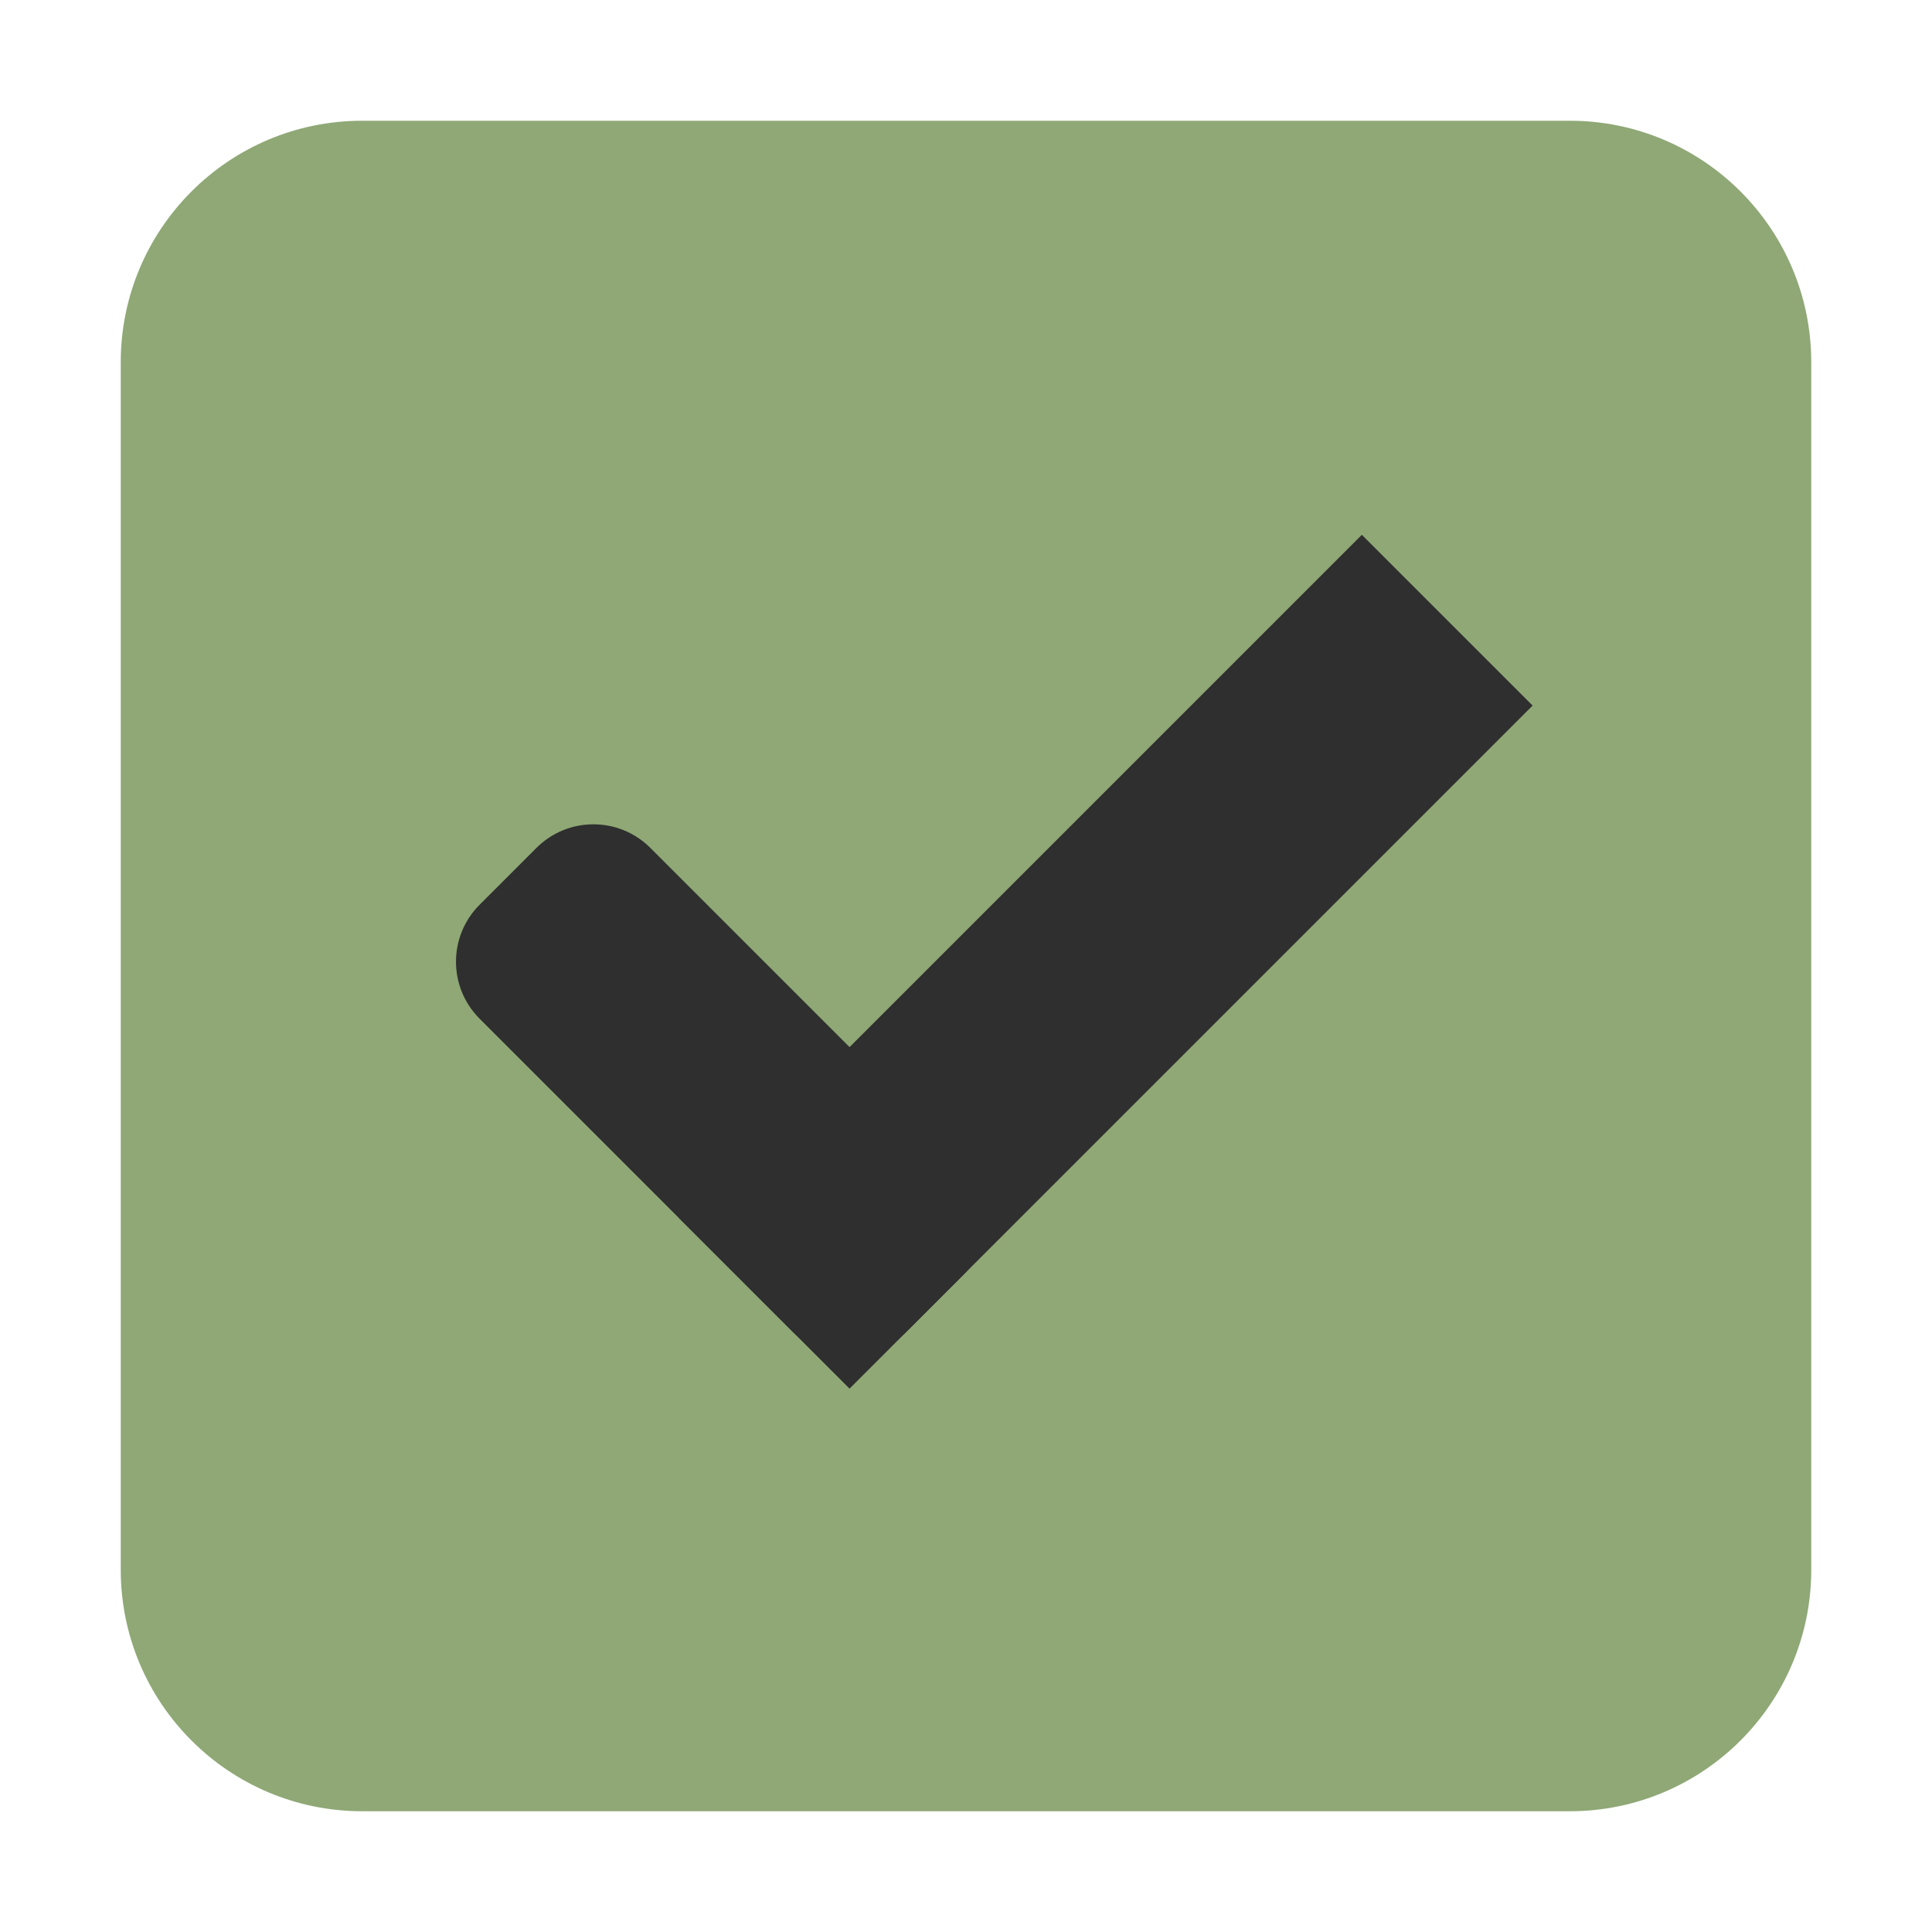
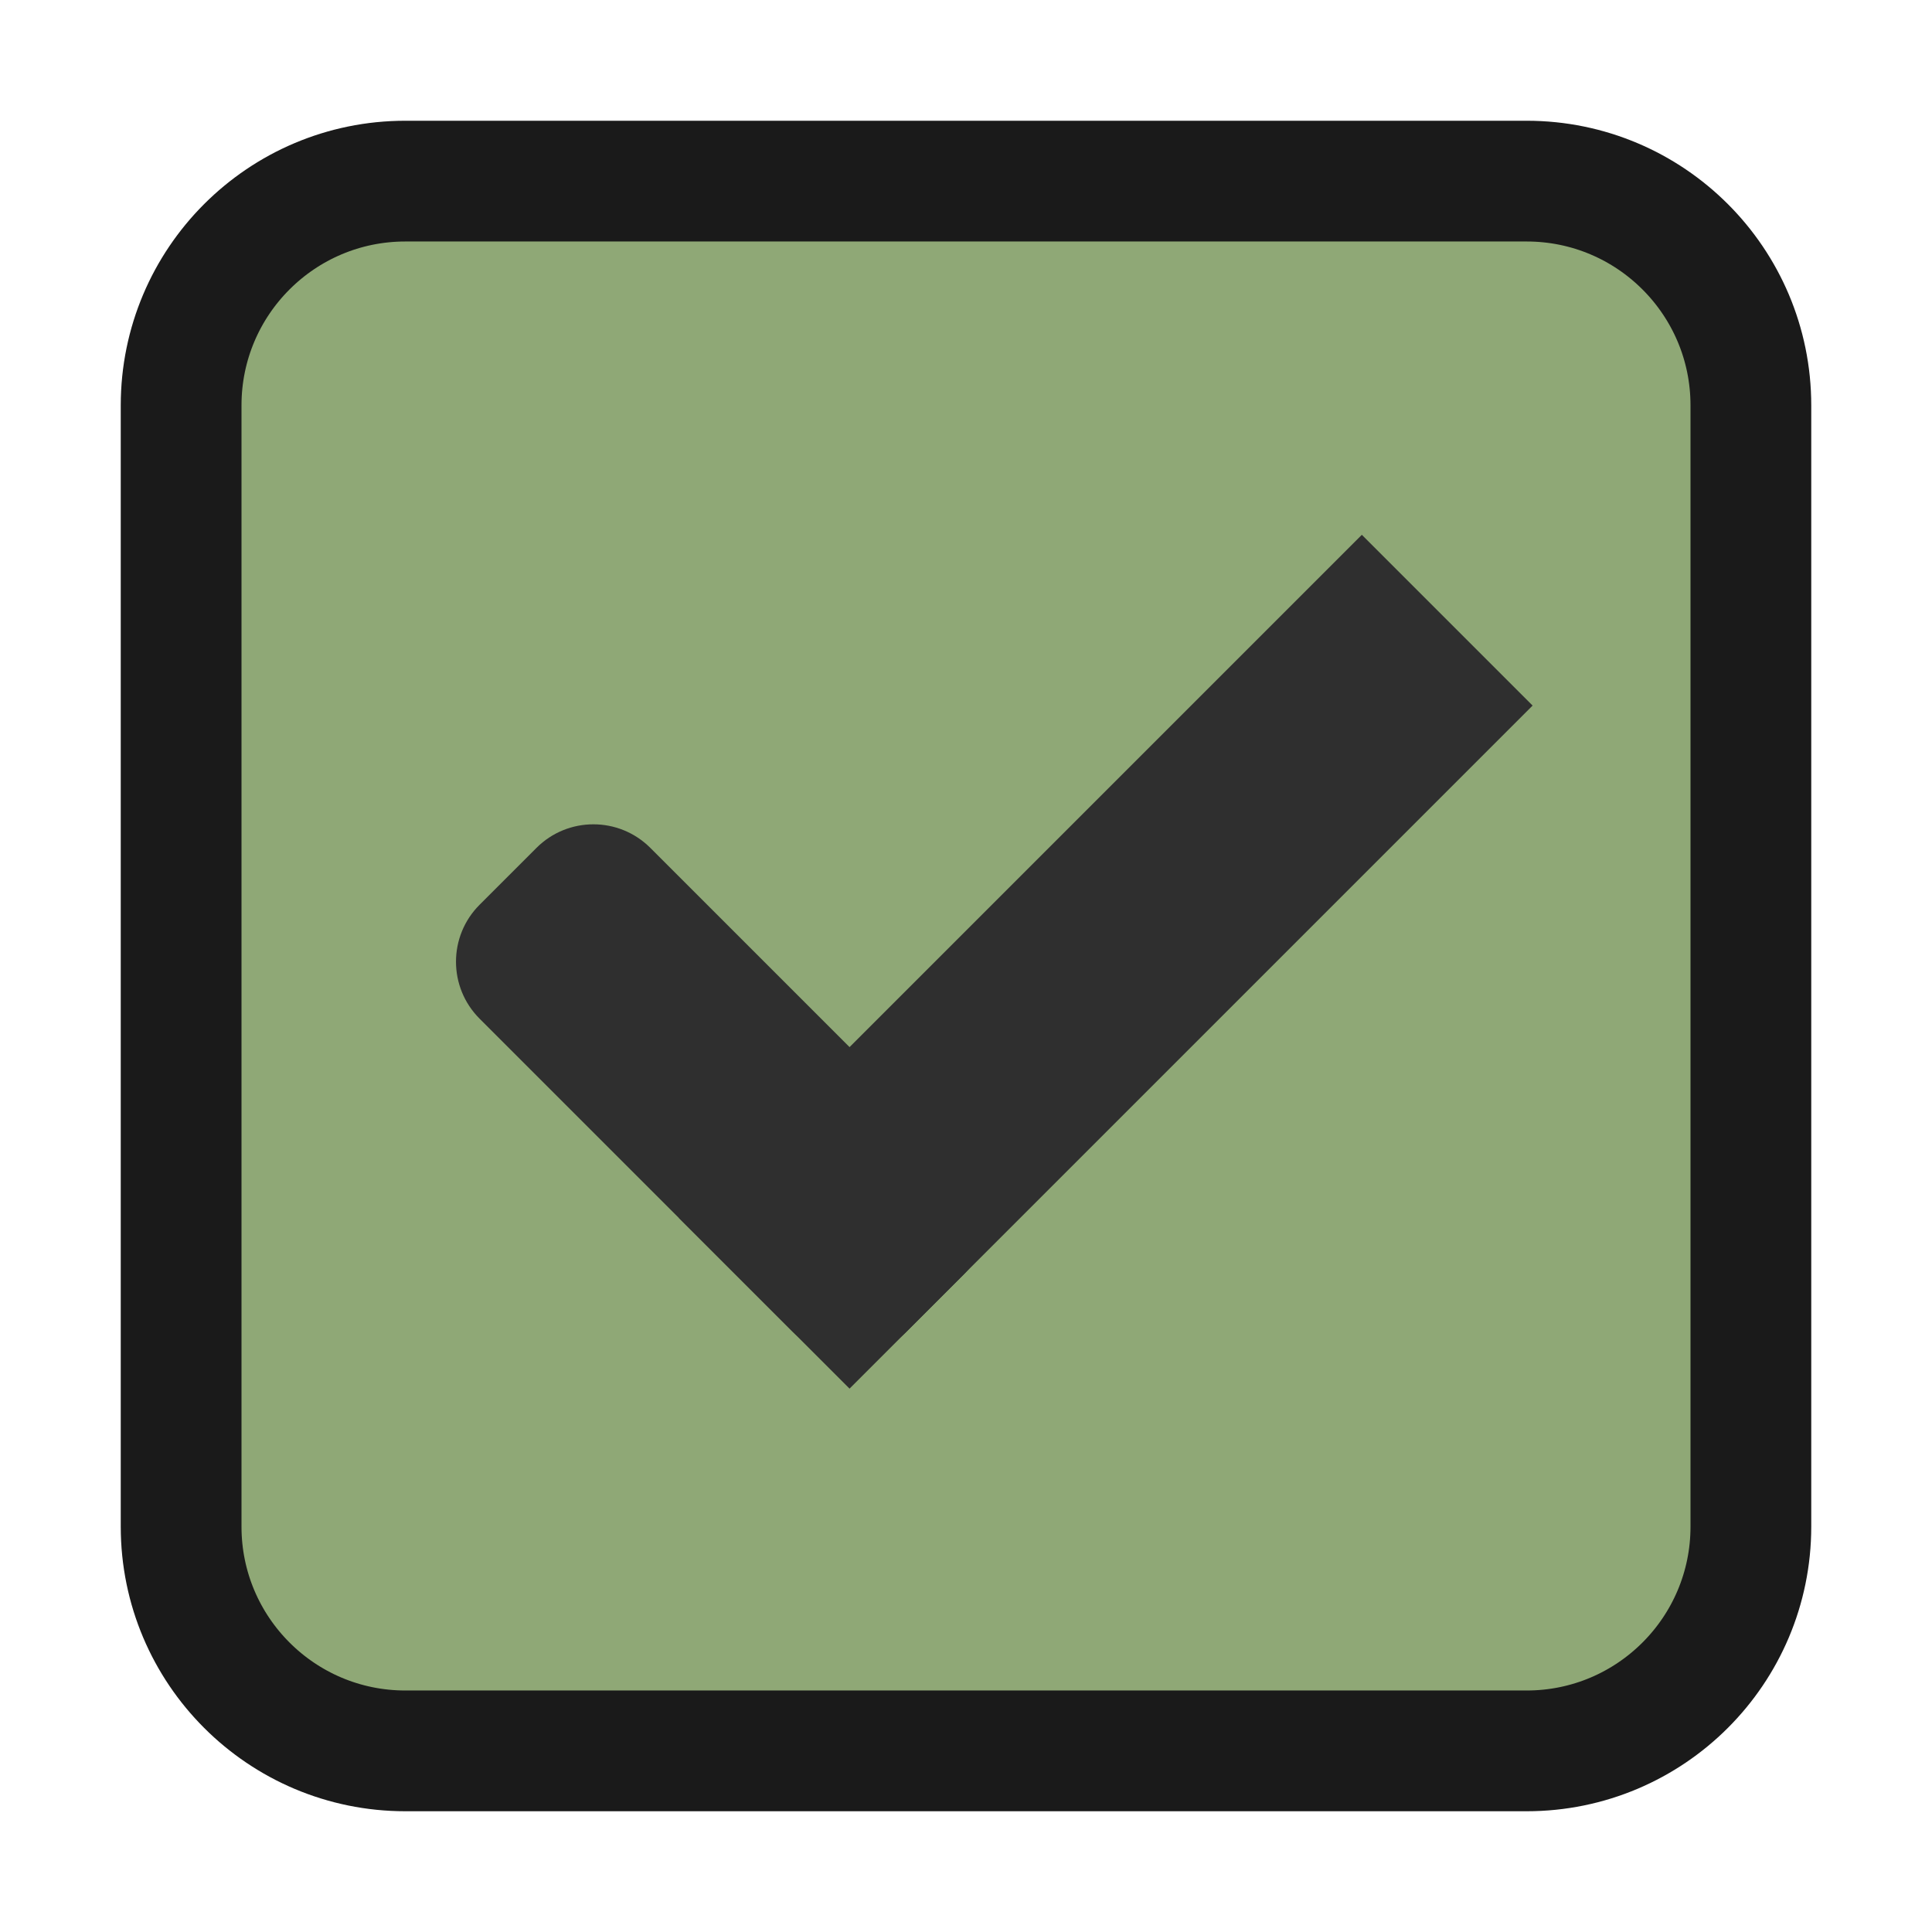
<svg xmlns="http://www.w3.org/2000/svg" width="16" height="16" id="svg2" version="1.1">
  <defs id="defs4">
    <linearGradient id="linearGradient3768-6">
      <stop style="stop-color:#0f0f0f;stop-opacity:1;" offset="0" id="stop3770-6" />
      <stop id="stop3778-2" offset="0.078" style="stop-color:#171717;stop-opacity:1;" />
      <stop style="stop-color:#171717;stop-opacity:1;" offset="0.974" id="stop3774-0" />
      <stop style="stop-color:#1b1b1b;stop-opacity:1;" offset="1" id="stop3776-1" />
    </linearGradient>
  </defs>
  <g id="layer1" transform="translate(0,-1036.362)">
    <g transform="translate(-36,1036)" style="display:inline;opacity:1" id="checkbox-checked-dark">
      <g id="checkbox-unchecked-5-59" style="display:inline" transform="translate(19,0)">
        <g id="sdsd-7-54">
          <g transform="translate(0,-30)" id="scdsdcd-5-8">
            <g transform="matrix(0.9295198,0,0,0.9291437,-156.7507,-212.9618)" id="g15812-6-6-1-5-4" style="display:inline">
              <g style="display:inline" id="g5489-2-9-6-8-8-53-5" transform="matrix(0.5089163,0,0,0.5173982,161.7932,197.5643)">
                <g id="g5428-8-1-4-0-0-4-2" />
              </g>
            </g>
            <rect style="color:#000000;display:inline;overflow:visible;visibility:visible;fill:none;stroke:none;stroke-width:2;marker:none;enable-background:accumulate" id="rect13523-7-11" width="16" height="16" x="17" y="30.362" />
            <g id="g5400-6-68">
-               <rect rx="2" y="31.362" x="18" height="14" width="14" id="rect5147-9-1-5-7-6-7-4" style="color:#000000;display:inline;overflow:visible;visibility:visible;fill:#8fa876;fill-opacity:1;stroke:#000000;stroke-width:0;stroke-linecap:butt;stroke-linejoin:round;stroke-miterlimit:4;stroke-dasharray:none;stroke-dashoffset:0;stroke-opacity:1;marker:none;enable-background:accumulate" ry="2" />
+               <rect rx="1.857" y="31.862" x="18.5" height="13" width="13" id="rect5147-9-1-5-7-6-7-4" style="color:#000000;display:inline;overflow:visible;visibility:visible;fill:#8fa876;fill-opacity:1;stroke:#1a1a1a;stroke-width:1;stroke-linecap:butt;stroke-linejoin:round;stroke-miterlimit:4;stroke-dasharray:none;stroke-dashoffset:0;stroke-opacity:1;marker:none;enable-background:accumulate" ry="1.857" />
            </g>
          </g>
        </g>
      </g>
      <g id="checkbox-checked-dark-7-37" transform="translate(36,-1036)" style="display:inline">
        <g id="g3981-6-4-97" transform="matrix(0.7071068,0.7071068,-0.7071068,0.7071068,729.9547,305.0582)" style="opacity:0.85;fill:#1a1a1a;fill-opacity:1" />
        <g id="g4049-2-5" transform="matrix(0.7071068,0.7071068,-0.7071068,0.7071068,727.9444,295.3112)">
          <g id="g4056-7-6" transform="translate(12.37438,11.53123)">
            <g id="g3981-0-8" transform="translate(-3,-4.999983)" style="fill:#3b3c3e;fill-opacity:1">
              <rect ry="0.667" rx="0.667" y="1033.362" x="8" height="2" width="5" id="rect3977-39-90" style="fill:#2f2f2f;fill-opacity:1;stroke:none" />
              <rect ry="0" y="1027.362" x="11" height="8" width="2" id="rect3979-7-60" style="fill:#2f2f2f;fill-opacity:1;stroke:none" />
            </g>
            <rect style="fill:#eeeeee;fill-opacity:0;stroke:none" id="rect4047-81-5" width="3" height="1" x="5" y="-8" transform="translate(0,1036.362)" />
          </g>
        </g>
      </g>
    </g>
  </g>
</svg>
